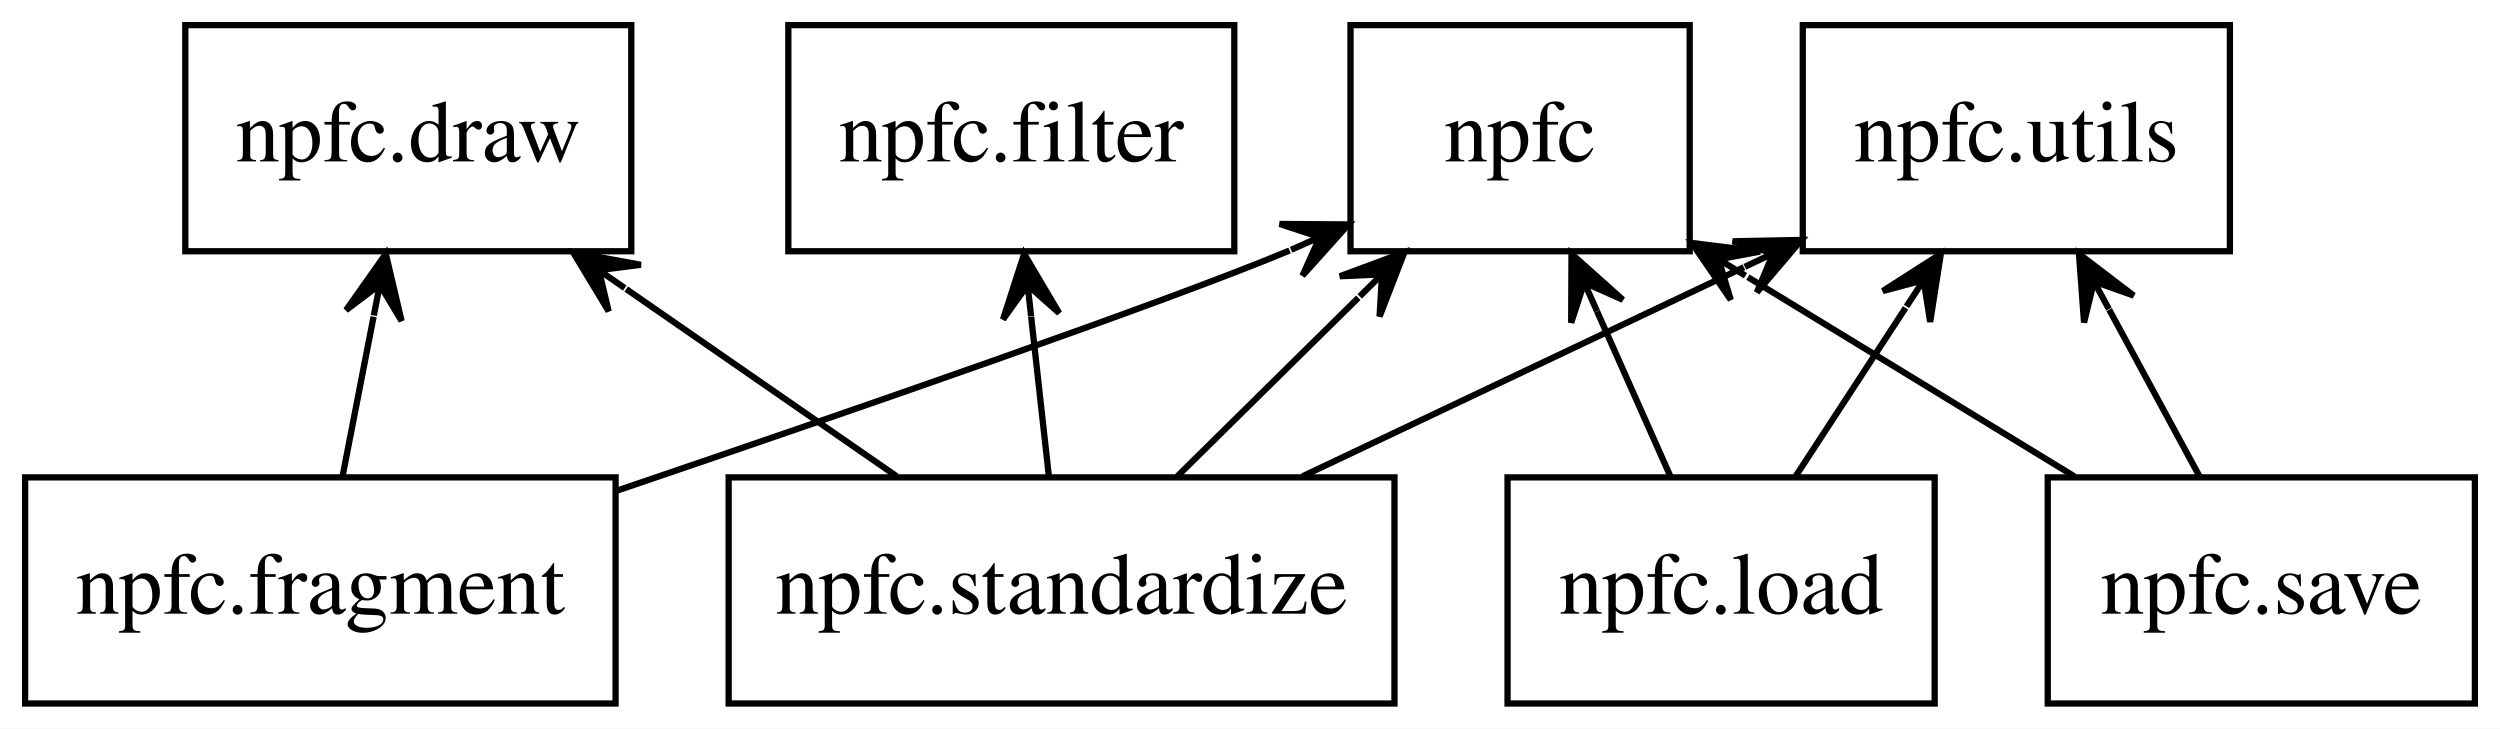
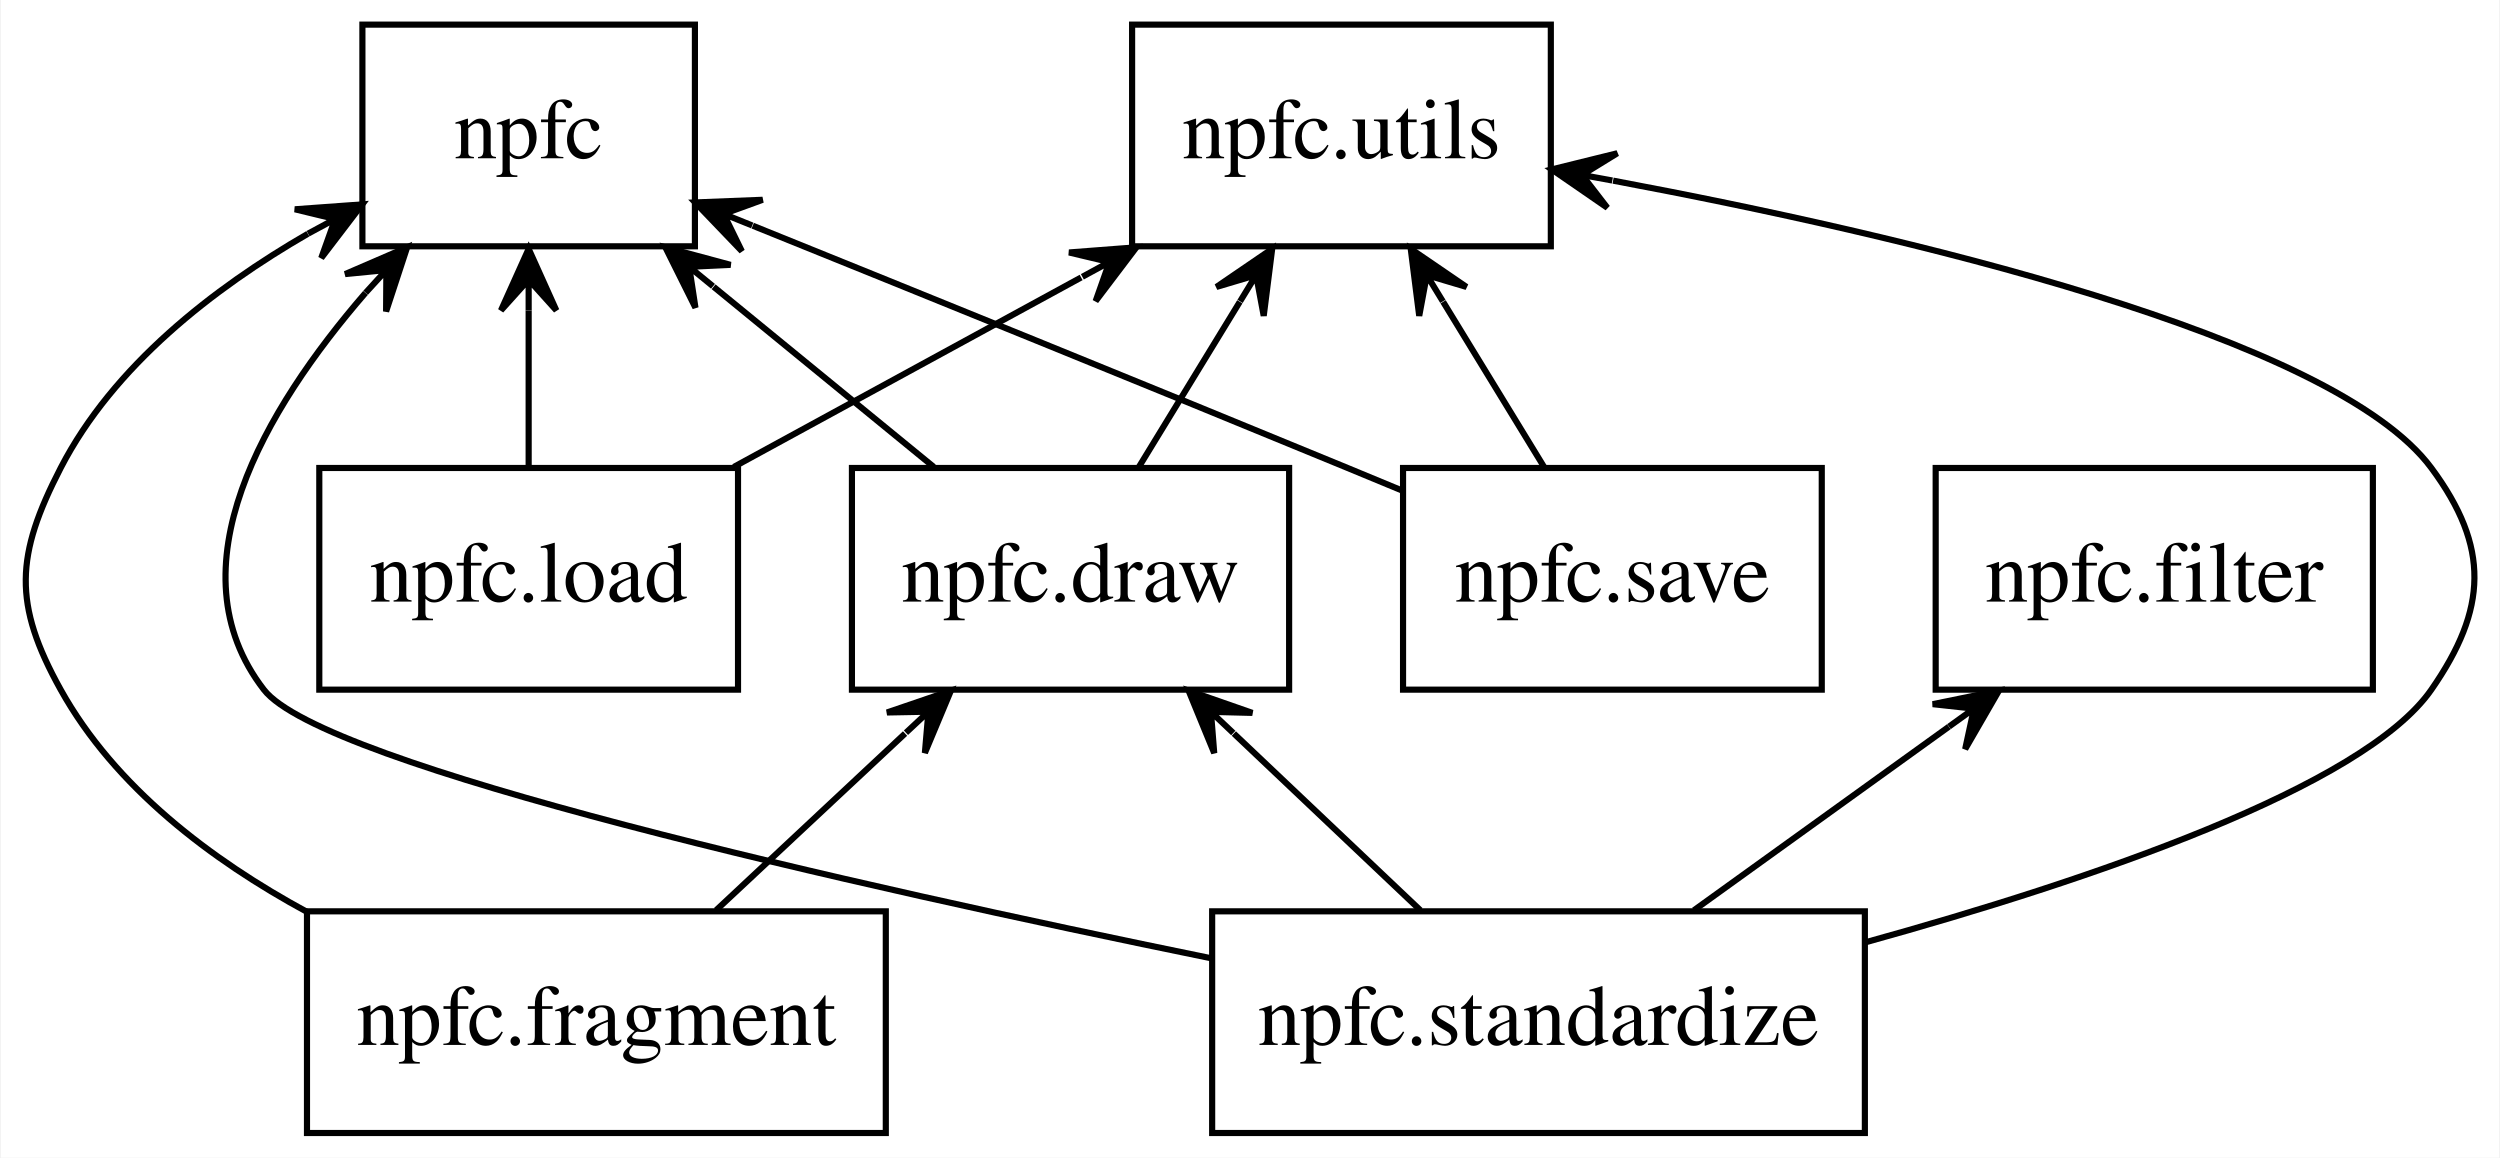
- <svg xmlns="http://www.w3.org/2000/svg" width="398pt" height="116pt" viewBox="0.00 0.00 398.00 116.00">
-   <g id="graph0" class="graph" transform="scale(1 1) rotate(0) translate(4 112)">
-     <polygon fill="#ffffff" stroke="transparent" points="-4,4 -4,-112 394,-112 394,4 -4,4" />
+ <svg xmlns="http://www.w3.org/2000/svg" width="406pt" height="188pt" viewBox="0.00 0.00 405.74 188.00">
+   <g id="graph0" class="graph" transform="scale(1 1) rotate(0) translate(4 184)">
+     <polygon fill="#ffffff" stroke="transparent" points="-4,4 -4,-184 401.742,-184 401.742,4 -4,4" />
    <g id="node1" class="node">
-       <polygon fill="none" stroke="#000000" points="265,-108 211,-108 211,-72 265,-72 265,-108" />
-       <text text-anchor="middle" x="238" y="-86.3" font-family="Times,serif" font-size="14.00" fill="#000000">npfc</text>
+       <polygon fill="none" stroke="#000000" points="108.724,-180 54.724,-180 54.724,-144 108.724,-144 108.724,-180" />
+       <text text-anchor="middle" x="81.724" y="-158.3" font-family="Times,serif" font-size="14.00" fill="#000000">npfc</text>
    </g>
    <g id="node2" class="node">
-       <polygon fill="none" stroke="#000000" points="96.5,-108 25.5,-108 25.5,-72 96.5,-72 96.5,-108" />
-       <text text-anchor="middle" x="61" y="-86.3" font-family="Times,serif" font-size="14.00" fill="#000000">npfc.draw</text>
+       <polygon fill="none" stroke="#000000" points="205.224,-108 134.224,-108 134.224,-72 205.224,-72 205.224,-108" />
+       <text text-anchor="middle" x="169.724" y="-86.3" font-family="Times,serif" font-size="14.00" fill="#000000">npfc.draw</text>
+     </g>
+     <g id="edge1" class="edge">
+       <path fill="none" stroke="#000000" d="M147.518,-108.169C136.679,-117.037 123.479,-127.836 111.756,-137.428" />
+       <polygon fill="#000000" stroke="#000000" points="103.923,-143.837 108.813,-134.022 107.793,-140.671 111.662,-137.505 111.662,-137.505 111.662,-137.505 107.793,-140.671 114.512,-140.988 103.923,-143.837 103.923,-143.837" />
+     </g>
+     <g id="node8" class="node">
+       <polygon fill="none" stroke="#000000" points="247.724,-180 179.724,-180 179.724,-144 247.724,-144 247.724,-180" />
+       <text text-anchor="middle" x="213.724" y="-158.3" font-family="Times,serif" font-size="14.00" fill="#000000">npfc.utils</text>
+     </g>
+     <g id="edge2" class="edge">
+       <path fill="none" stroke="#000000" d="M180.827,-108.169C185.791,-116.292 191.746,-126.036 197.217,-134.988" />
+       <polygon fill="#000000" stroke="#000000" points="202.471,-143.587 193.417,-137.4 199.864,-139.32 197.257,-135.054 197.257,-135.054 197.257,-135.054 199.864,-139.32 201.096,-132.707 202.471,-143.587 202.471,-143.587" />
    </g>
    <g id="node3" class="node">
-       <polygon fill="none" stroke="#000000" points="192.5,-108 121.5,-108 121.5,-72 192.5,-72 192.5,-108" />
-       <text text-anchor="middle" x="157" y="-86.3" font-family="Times,serif" font-size="14.00" fill="#000000">npfc.filter</text>
+       <polygon fill="none" stroke="#000000" points="381.224,-108 310.224,-108 310.224,-72 381.224,-72 381.224,-108" />
+       <text text-anchor="middle" x="345.724" y="-86.3" font-family="Times,serif" font-size="14.00" fill="#000000">npfc.filter</text>
    </g>
    <g id="node4" class="node">
-       <polygon fill="none" stroke="#000000" points="94,-36 0,-36 0,0 94,0 94,-36" />
-       <text text-anchor="middle" x="47" y="-14.3" font-family="Times,serif" font-size="14.00" fill="#000000">npfc.fragment</text>
+       <polygon fill="none" stroke="#000000" points="139.724,-36 45.724,-36 45.724,0 139.724,0 139.724,-36" />
+       <text text-anchor="middle" x="92.724" y="-14.3" font-family="Times,serif" font-size="14.00" fill="#000000">npfc.fragment</text>
    </g>
-     <g id="edge1" class="edge">
-       <path fill="none" stroke="#000000" d="M94.256,-33.902C131.887,-46.689 181.387,-63.823 201,-72 201.099,-72.041 201.198,-72.083 201.297,-72.124" />
-       <polygon fill="#000000" stroke="#000000" points="210.682,-76.274 199.717,-76.346 206.109,-74.252 201.537,-72.23 201.537,-72.23 201.537,-72.23 206.109,-74.252 203.357,-68.114 210.682,-76.274 210.682,-76.274" />
+     <g id="edge3" class="edge">
+       <path fill="none" stroke="#000000" d="M45.722,-35.911C30.14,-44.363 14.539,-56.154 5.724,-72 -2.054,-85.982 -1.615,-93.782 5.724,-108 14.288,-124.592 30.567,-137.196 45.868,-146.036" />
+       <polygon fill="#000000" stroke="#000000" points="54.698,-150.809 43.761,-150.013 50.3,-148.431 45.901,-146.054 45.901,-146.054 45.901,-146.054 50.3,-148.431 48.04,-142.095 54.698,-150.809 54.698,-150.809" />
    </g>
-     <g id="edge2" class="edge">
-       <path fill="none" stroke="#000000" d="M50.533,-36.169C52.03,-43.869 53.81,-53.026 55.474,-61.583" />
-       <polygon fill="#000000" stroke="#000000" points="57.42,-71.587 51.094,-62.63 56.465,-66.679 55.511,-61.771 55.511,-61.771 55.511,-61.771 56.465,-66.679 59.928,-60.912 57.42,-71.587 57.42,-71.587" />
+     <g id="edge4" class="edge">
+       <path fill="none" stroke="#000000" d="M112.154,-36.169C121.456,-44.866 132.744,-55.422 142.852,-64.874" />
+       <polygon fill="#000000" stroke="#000000" points="150.3,-71.837 139.922,-68.294 146.648,-68.422 142.995,-65.007 142.995,-65.007 142.995,-65.007 146.648,-68.422 146.069,-61.72 150.3,-71.837 150.3,-71.837" />
    </g>
    <g id="node5" class="node">
-       <polygon fill="none" stroke="#000000" points="304,-36 236,-36 236,0 304,0 304,-36" />
-       <text text-anchor="middle" x="270" y="-14.3" font-family="Times,serif" font-size="14.00" fill="#000000">npfc.load</text>
+       <polygon fill="none" stroke="#000000" points="115.724,-108 47.724,-108 47.724,-72 115.724,-72 115.724,-108" />
+       <text text-anchor="middle" x="81.724" y="-86.3" font-family="Times,serif" font-size="14.00" fill="#000000">npfc.load</text>
    </g>
-     <g id="edge3" class="edge">
-       <path fill="none" stroke="#000000" d="M261.925,-36.169C258.39,-44.123 254.164,-53.631 250.254,-62.428" />
-       <polygon fill="#000000" stroke="#000000" points="246.184,-71.587 246.133,-60.621 248.214,-67.018 250.245,-62.449 250.245,-62.449 250.245,-62.449 248.214,-67.018 254.357,-64.276 246.184,-71.587 246.184,-71.587" />
+     <g id="edge5" class="edge">
+       <path fill="none" stroke="#000000" d="M81.724,-108.169C81.724,-115.869 81.724,-125.026 81.724,-133.583" />
+       <polygon fill="#000000" stroke="#000000" points="81.724,-143.587 77.224,-133.587 81.724,-138.587 81.724,-133.587 81.724,-133.587 81.724,-133.587 81.724,-138.587 86.224,-133.587 81.724,-143.587 81.724,-143.587" />
    </g>
-     <g id="node8" class="node">
-       <polygon fill="none" stroke="#000000" points="351,-108 283,-108 283,-72 351,-72 351,-108" />
-       <text text-anchor="middle" x="317" y="-86.3" font-family="Times,serif" font-size="14.00" fill="#000000">npfc.utils</text>
-     </g>
-     <g id="edge4" class="edge">
-       <path fill="none" stroke="#000000" d="M281.86,-36.169C287.163,-44.292 293.524,-54.036 299.367,-62.988" />
-       <polygon fill="#000000" stroke="#000000" points="304.98,-71.587 295.746,-65.673 302.247,-67.4 299.514,-63.213 299.514,-63.213 299.514,-63.213 302.247,-67.4 303.282,-60.753 304.98,-71.587 304.98,-71.587" />
+     <g id="edge6" class="edge">
+       <path fill="none" stroke="#000000" d="M115.033,-108.169C132.151,-117.506 153.194,-128.984 171.446,-138.939" />
+       <polygon fill="#000000" stroke="#000000" points="180.425,-143.837 169.491,-142.999 176.036,-141.443 171.646,-139.049 171.646,-139.049 171.646,-139.049 176.036,-141.443 173.801,-135.098 180.425,-143.837 180.425,-143.837" />
    </g>
    <g id="node6" class="node">
-       <polygon fill="none" stroke="#000000" points="390,-36 322,-36 322,0 390,0 390,-36" />
-       <text text-anchor="middle" x="356" y="-14.3" font-family="Times,serif" font-size="14.00" fill="#000000">npfc.save</text>
+       <polygon fill="none" stroke="#000000" points="291.724,-108 223.724,-108 223.724,-72 291.724,-72 291.724,-108" />
+       <text text-anchor="middle" x="257.724" y="-86.3" font-family="Times,serif" font-size="14.00" fill="#000000">npfc.save</text>
    </g>
-     <g id="edge5" class="edge">
-       <path fill="none" stroke="#000000" d="M326.224,-36.169C310.439,-45.8 290.922,-57.709 274.261,-67.875" />
-       <polygon fill="#000000" stroke="#000000" points="265.34,-73.318 271.533,-64.268 269.608,-70.713 273.877,-68.109 273.877,-68.109 273.877,-68.109 269.608,-70.713 276.221,-71.951 265.34,-73.318 265.34,-73.318" />
+     <g id="edge7" class="edge">
+       <path fill="none" stroke="#000000" d="M223.47,-104.378C220.513,-105.607 217.567,-106.828 214.724,-108 182.098,-121.452 144.87,-136.545 118.115,-147.347" />
+       <polygon fill="#000000" stroke="#000000" points="108.76,-151.122 116.35,-143.207 113.397,-149.251 118.033,-147.38 118.033,-147.38 118.033,-147.38 113.397,-149.251 119.717,-151.553 108.76,-151.122 108.76,-151.122" />
    </g>
-     <g id="edge6" class="edge">
-       <path fill="none" stroke="#000000" d="M346.159,-36.169C341.804,-44.208 336.59,-53.833 331.783,-62.708" />
-       <polygon fill="#000000" stroke="#000000" points="326.974,-71.587 327.78,-60.651 329.355,-67.19 331.737,-62.794 331.737,-62.794 331.737,-62.794 329.355,-67.19 335.694,-64.937 326.974,-71.587 326.974,-71.587" />
+     <g id="edge8" class="edge">
+       <path fill="none" stroke="#000000" d="M246.621,-108.169C241.656,-116.292 235.702,-126.036 230.231,-134.988" />
+       <polygon fill="#000000" stroke="#000000" points="224.976,-143.587 226.351,-132.707 227.584,-139.32 230.191,-135.054 230.191,-135.054 230.191,-135.054 227.584,-139.32 234.031,-137.4 224.976,-143.587 224.976,-143.587" />
    </g>
    <g id="node7" class="node">
-       <polygon fill="none" stroke="#000000" points="218,-36 112,-36 112,0 218,0 218,-36" />
-       <text text-anchor="middle" x="165" y="-14.3" font-family="Times,serif" font-size="14.00" fill="#000000">npfc.standardize</text>
-     </g>
-     <g id="edge7" class="edge">
-       <path fill="none" stroke="#000000" d="M183.421,-36.169C192.153,-44.781 202.732,-55.215 212.242,-64.595" />
-       <polygon fill="#000000" stroke="#000000" points="219.585,-71.837 209.305,-68.019 216.025,-68.326 212.465,-64.815 212.465,-64.815 212.465,-64.815 216.025,-68.326 215.625,-61.611 219.585,-71.837 219.585,-71.837" />
-     </g>
-     <g id="edge8" class="edge">
-       <path fill="none" stroke="#000000" d="M138.756,-36.169C125.701,-45.207 109.746,-56.252 95.695,-65.98" />
-       <polygon fill="#000000" stroke="#000000" points="87.235,-71.837 92.896,-62.445 91.346,-68.991 95.457,-66.145 95.457,-66.145 95.457,-66.145 91.346,-68.991 98.019,-69.845 87.235,-71.837 87.235,-71.837" />
+       <polygon fill="none" stroke="#000000" points="298.724,-36 192.724,-36 192.724,0 298.724,0 298.724,-36" />
+       <text text-anchor="middle" x="245.724" y="-14.3" font-family="Times,serif" font-size="14.00" fill="#000000">npfc.standardize</text>
    </g>
    <g id="edge9" class="edge">
-       <path fill="none" stroke="#000000" d="M162.981,-36.169C162.126,-43.869 161.108,-53.026 160.157,-61.583" />
-       <polygon fill="#000000" stroke="#000000" points="159.046,-71.587 155.678,-61.151 159.598,-66.617 160.15,-61.648 160.15,-61.648 160.15,-61.648 159.598,-66.617 164.623,-62.145 159.046,-71.587 159.046,-71.587" />
+       <path fill="none" stroke="#000000" d="M192.541,-28.38C134.428,-40.258 48.261,-59.656 38.724,-72 23.556,-91.632 38.831,-117.476 55.226,-136.432" />
+       <polygon fill="#000000" stroke="#000000" points="61.99,-143.84 51.924,-139.489 58.619,-140.148 55.248,-136.455 55.248,-136.455 55.248,-136.455 58.619,-140.148 58.571,-133.421 61.99,-143.84 61.99,-143.84" />
    </g>
    <g id="edge10" class="edge">
-       <path fill="none" stroke="#000000" d="M203.356,-36.169C224.749,-46.302 251.466,-58.958 273.619,-69.451" />
-       <polygon fill="#000000" stroke="#000000" points="282.805,-73.802 271.842,-73.588 278.287,-71.662 273.768,-69.522 273.768,-69.522 273.768,-69.522 278.287,-71.662 275.694,-65.455 282.805,-73.802 282.805,-73.802" />
+       <path fill="none" stroke="#000000" d="M226.546,-36.169C217.365,-44.866 206.223,-55.422 196.246,-64.874" />
+       <polygon fill="#000000" stroke="#000000" points="188.896,-71.837 193.06,-61.693 192.525,-68.398 196.155,-64.96 196.155,-64.96 196.155,-64.96 192.525,-68.398 199.25,-68.227 188.896,-71.837 188.896,-71.837" />
+     </g>
+     <g id="edge11" class="edge">
+       <path fill="none" stroke="#000000" d="M270.958,-36.169C283.512,-45.207 298.852,-56.252 312.363,-65.98" />
+       <polygon fill="#000000" stroke="#000000" points="320.498,-71.837 309.753,-69.646 316.44,-68.916 312.382,-65.994 312.382,-65.994 312.382,-65.994 316.44,-68.916 315.012,-62.342 320.498,-71.837 320.498,-71.837" />
+     </g>
+     <g id="edge12" class="edge">
+       <path fill="none" stroke="#000000" d="M298.748,-30.949C335.498,-41.12 379.728,-56.171 390.724,-72 399.852,-85.141 400.245,-95.141 390.724,-108 374.828,-129.469 304.893,-145.833 257.835,-154.664" />
+       <polygon fill="#000000" stroke="#000000" points="247.876,-156.485 256.903,-150.26 252.794,-155.586 257.713,-154.686 257.713,-154.686 257.713,-154.686 252.794,-155.586 258.522,-159.113 247.876,-156.485 247.876,-156.485" />
    </g>
  </g>
</svg>
